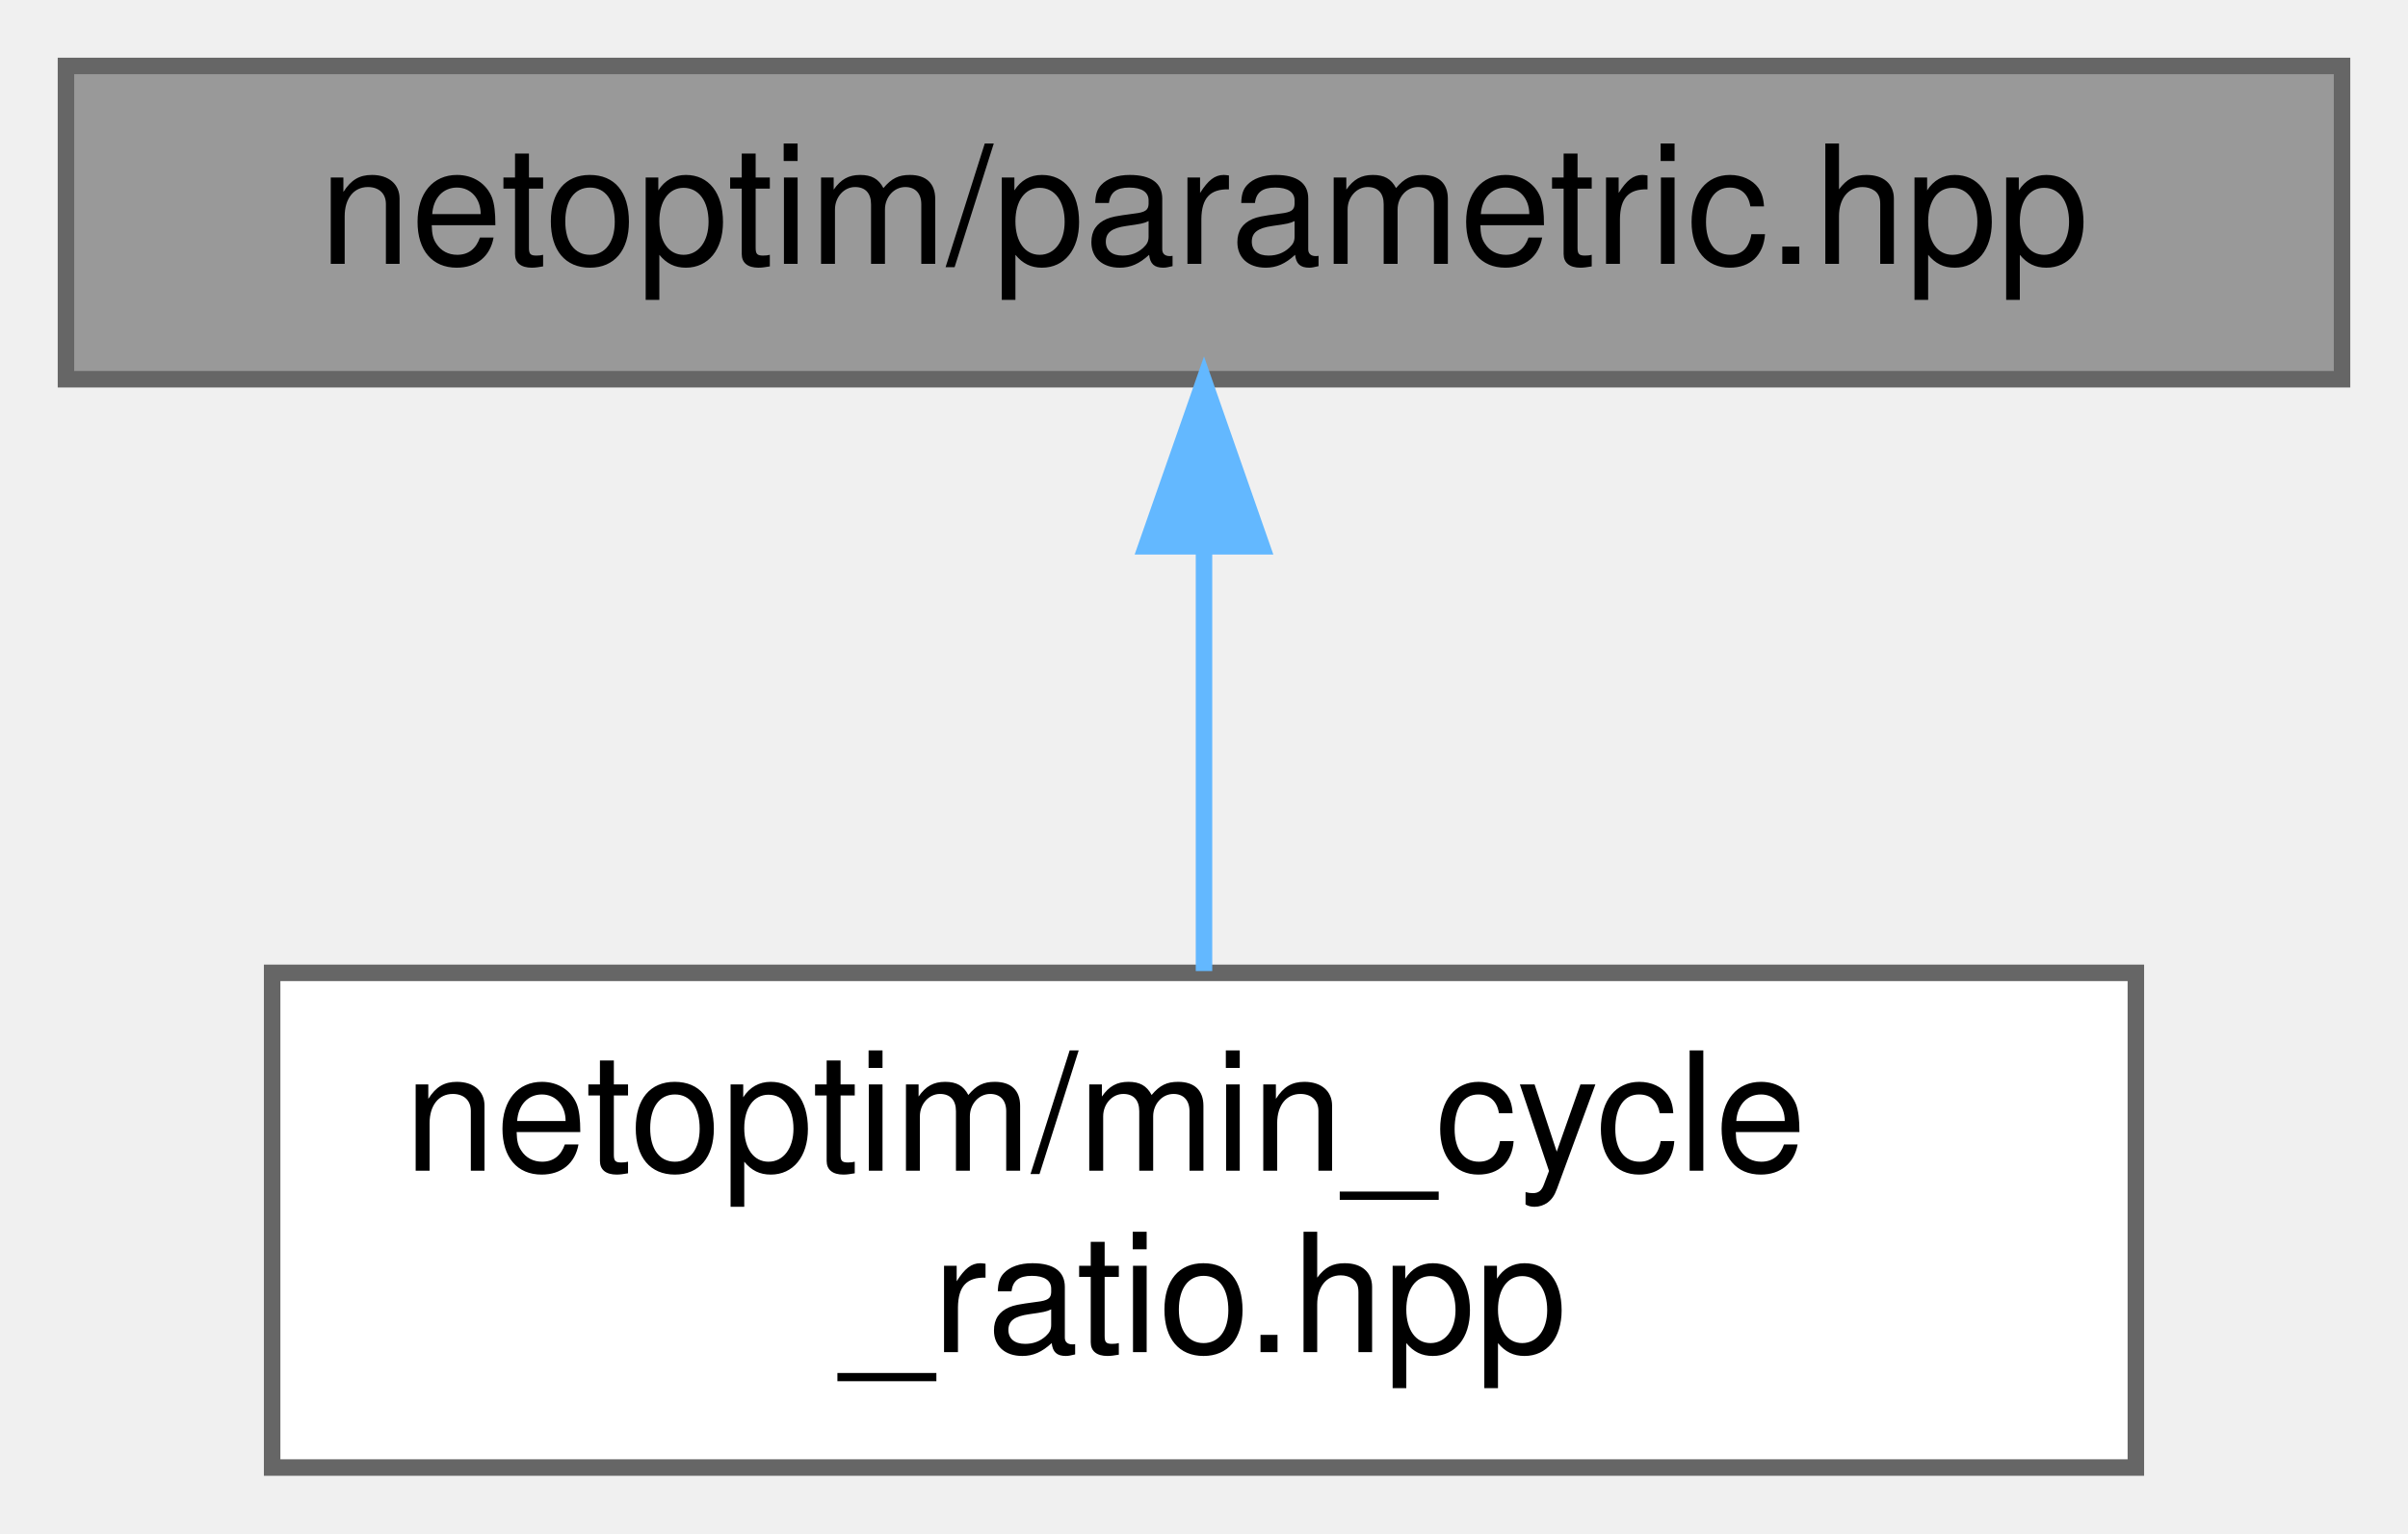
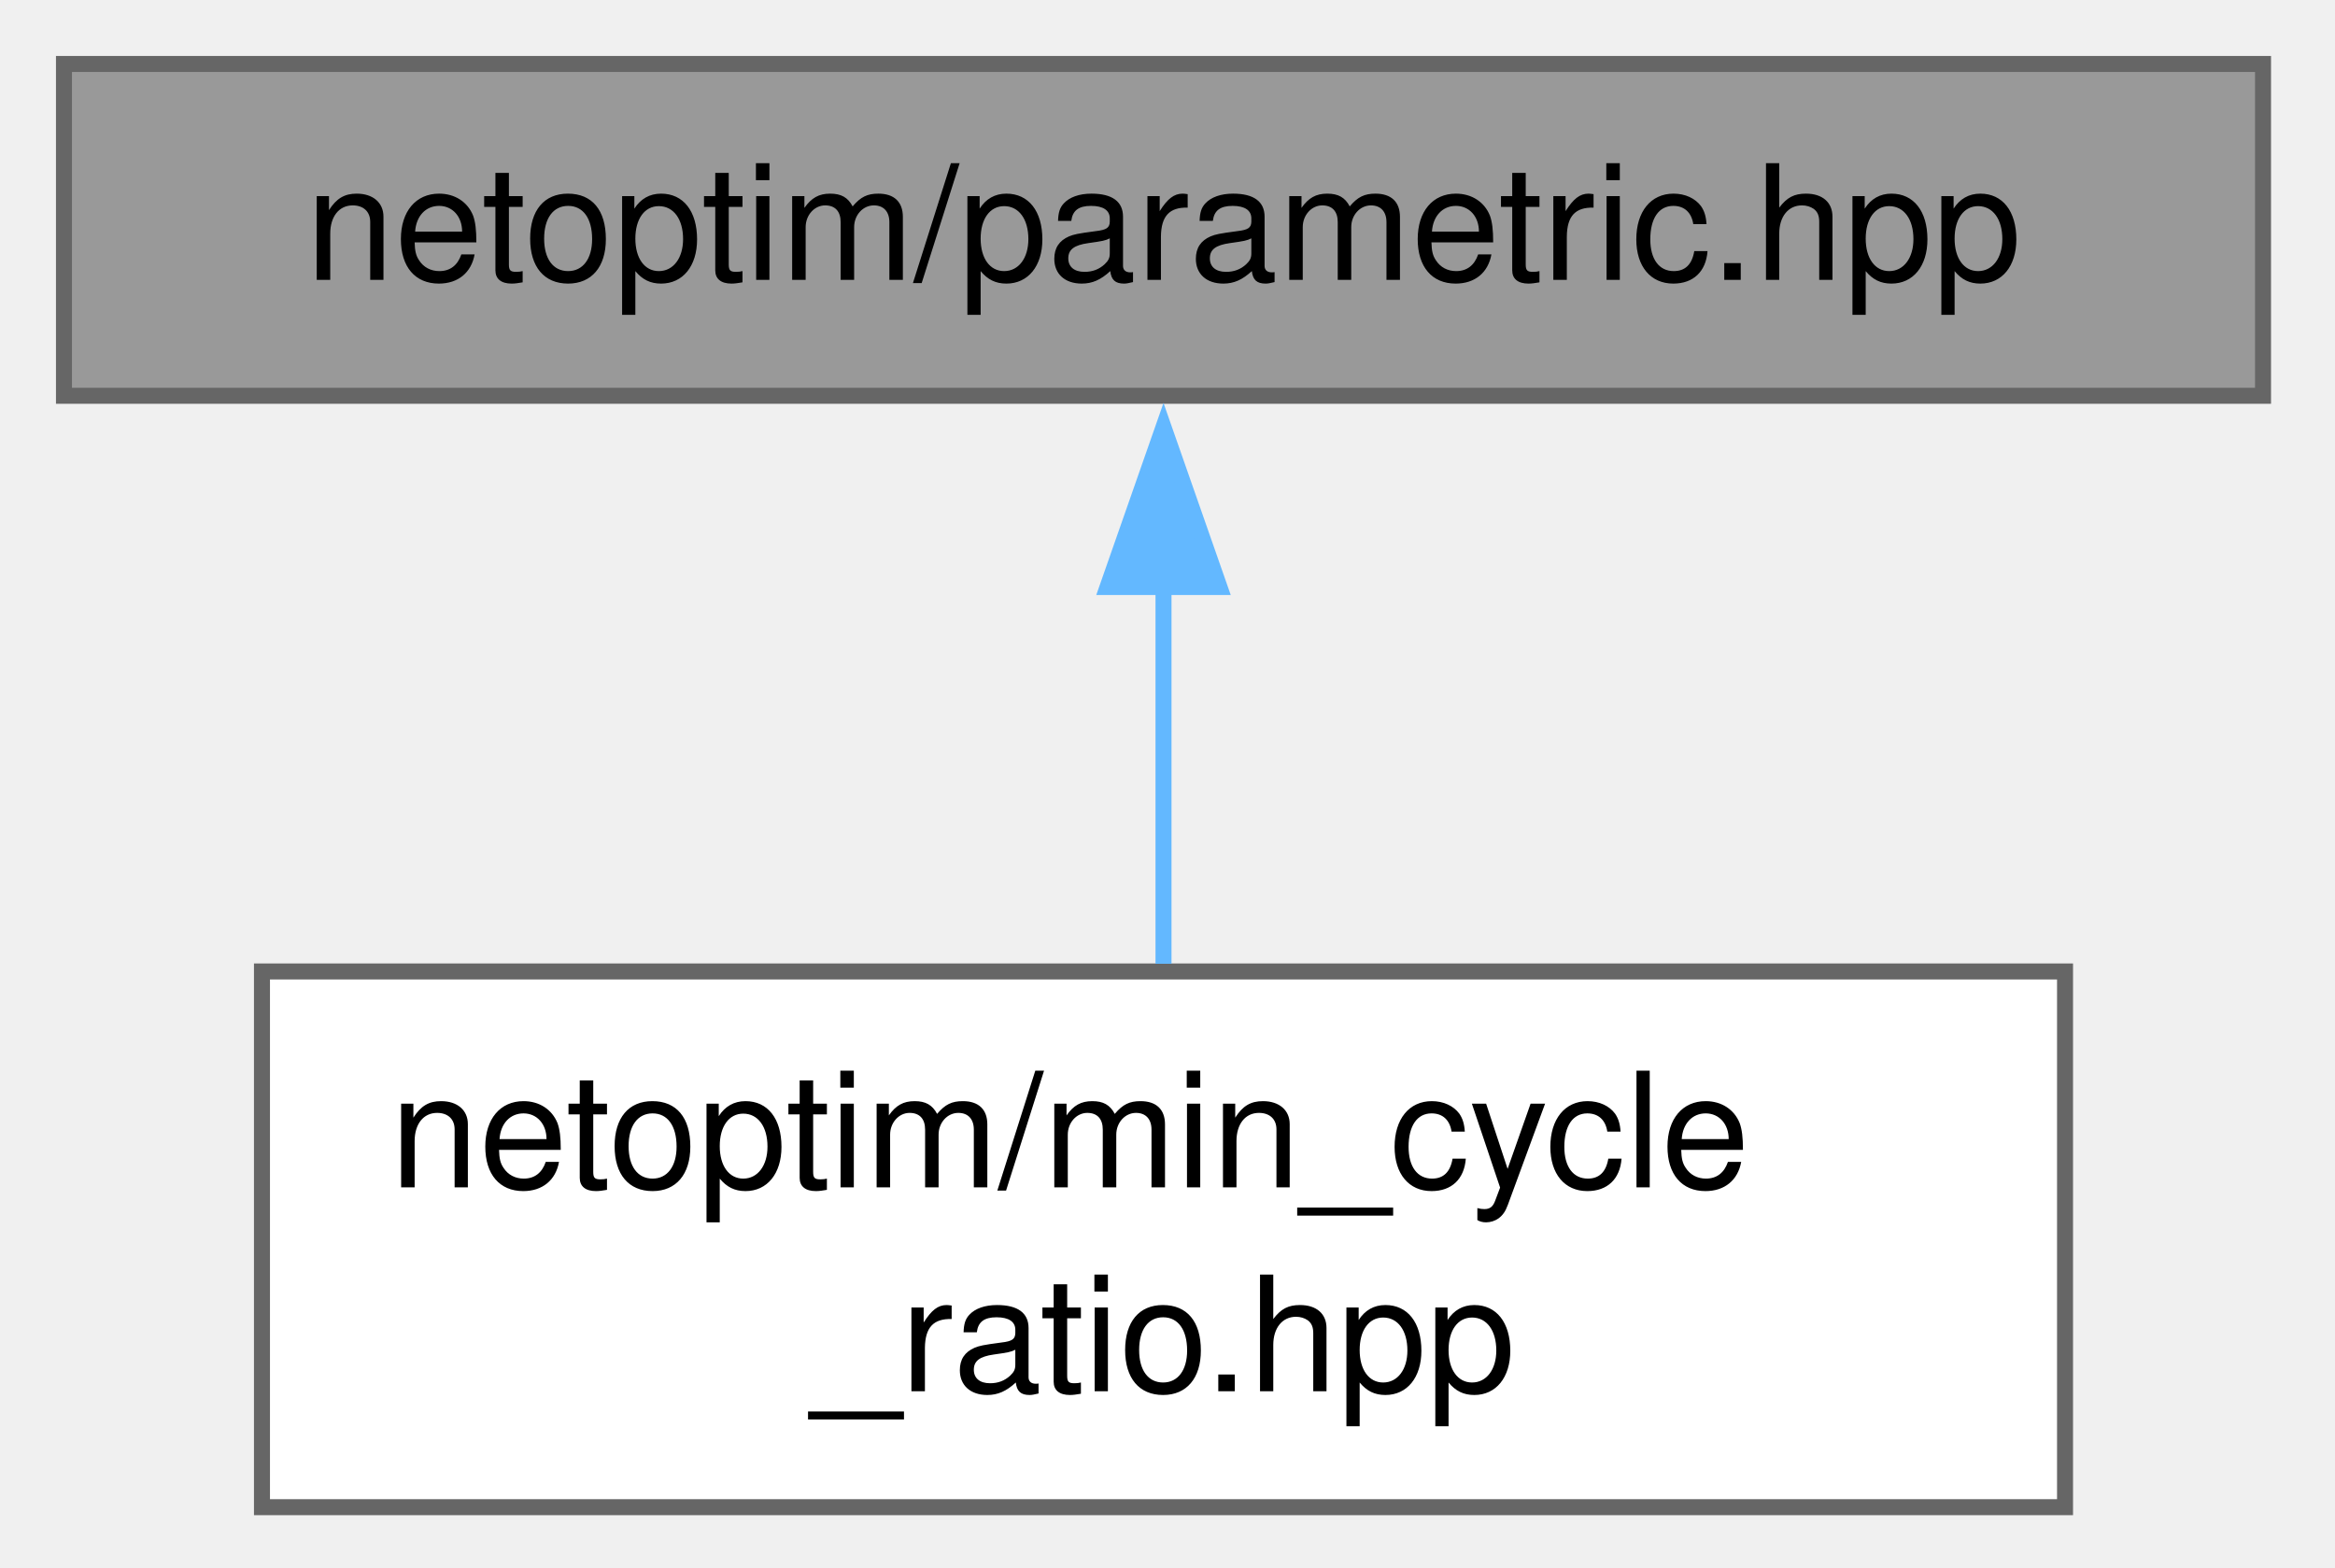
- <svg xmlns="http://www.w3.org/2000/svg" xmlns:xlink="http://www.w3.org/1999/xlink" width="146pt" height="93pt" viewBox="0.00 0.00 146.00 93.00">
-   <g id="graph0" class="graph" transform="scale(1 1) rotate(0) translate(4 89)">
+ <svg xmlns="http://www.w3.org/2000/svg" xmlns:xlink="http://www.w3.org/1999/xlink" width="146pt" height="98pt" viewBox="0.00 0.00 146.00 98.00">
+   <g id="graph0" class="graph" transform="scale(1 1) rotate(0) translate(4 94.25)">
    <g id="Node000001" class="node">
      <g id="a_Node000001">
        <a xlink:title="Maximum parametric problem solver for network optimization.">
-           <polygon fill="#999999" stroke="#666666" points="138,-85 0,-85 0,-66 138,-66 138,-85" />
-           <text text-anchor="middle" x="69" y="-73" font-family="Helvetica,sans-Serif" font-size="10.00">netoptim/parametric.hpp</text>
+           <polygon fill="#999999" stroke="#666666" points="137.5,-90.25 0,-90.25 0,-69.5 137.5,-69.5 137.5,-90.25" />
+           <text xml:space="preserve" text-anchor="middle" x="68.75" y="-76.75" font-family="Helvetica,sans-Serif" font-size="10.00">netoptim/parametric.hpp</text>
        </a>
      </g>
    </g>
    <g id="Node000002" class="node">
      <g id="a_Node000002">
        <a xlink:href="min__cycle__ratio_8hpp.html" target="_top" xlink:title="Minimum cost-to-time cycle ratio problem solver.">
-           <polygon fill="white" stroke="#666666" points="125.5,-30 12.5,-30 12.5,0 125.5,0 125.5,-30" />
-           <text text-anchor="start" x="20.5" y="-18" font-family="Helvetica,sans-Serif" font-size="10.00">netoptim/min_cycle</text>
-           <text text-anchor="middle" x="69" y="-7" font-family="Helvetica,sans-Serif" font-size="10.00">_ratio.hpp</text>
+           <polygon fill="white" stroke="#666666" points="125.12,-33.5 12.38,-33.5 12.38,0 125.12,0 125.12,-33.5" />
+           <text xml:space="preserve" text-anchor="start" x="20.38" y="-20" font-family="Helvetica,sans-Serif" font-size="10.00">netoptim/min_cycle</text>
+           <text xml:space="preserve" text-anchor="middle" x="68.75" y="-7.25" font-family="Helvetica,sans-Serif" font-size="10.00">_ratio.hpp</text>
        </a>
      </g>
    </g>
    <g id="edge1_Node000001_Node000002" class="edge">
      <g id="a_edge1_Node000001_Node000002">
        <a xlink:title=" ">
-           <path fill="none" stroke="#63b8ff" d="M69,-55.65C69,-47.36 69,-37.78 69,-30.11" />
-           <polygon fill="#63b8ff" stroke="#63b8ff" points="65.5,-55.87 69,-65.87 72.5,-55.87 65.5,-55.87" />
+           <path fill="none" stroke="#63b8ff" d="M68.75,-57.59C68.75,-49.85 68.75,-41.22 68.75,-33.98" />
+           <polygon fill="#63b8ff" stroke="#63b8ff" points="65.25,-57.54 68.75,-67.54 72.25,-57.54 65.25,-57.54" />
        </a>
      </g>
    </g>
  </g>
</svg>
